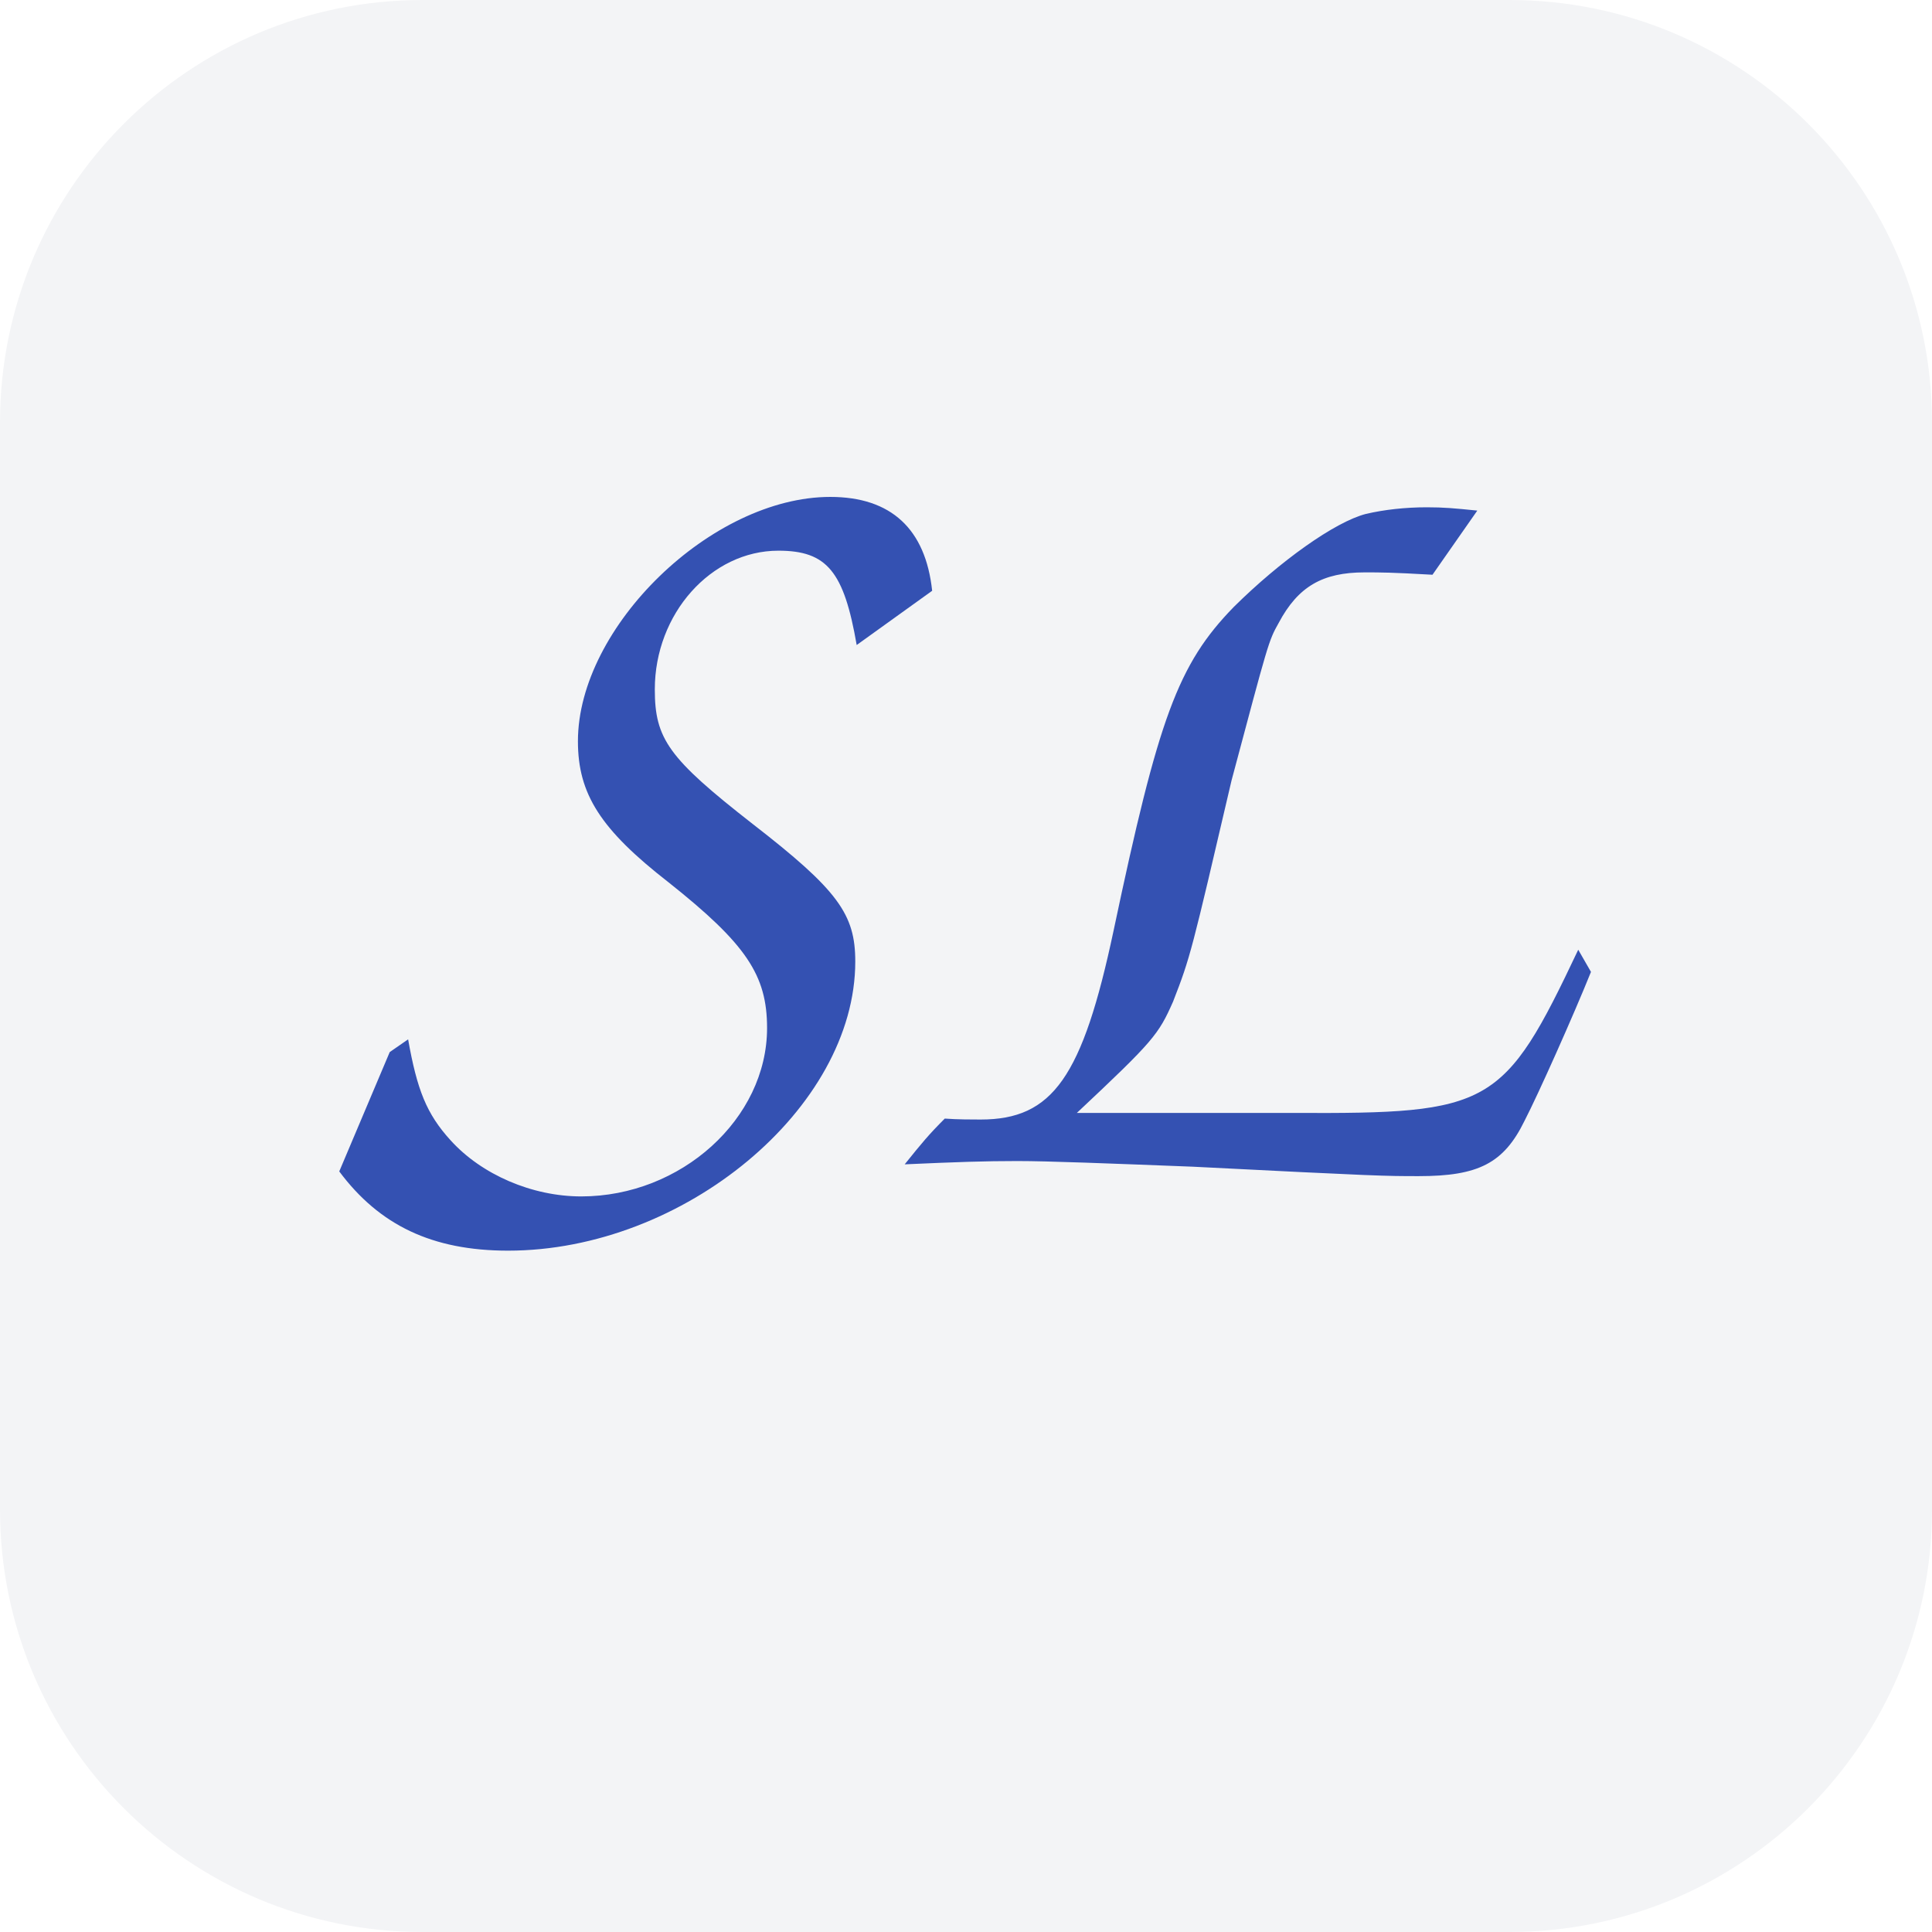
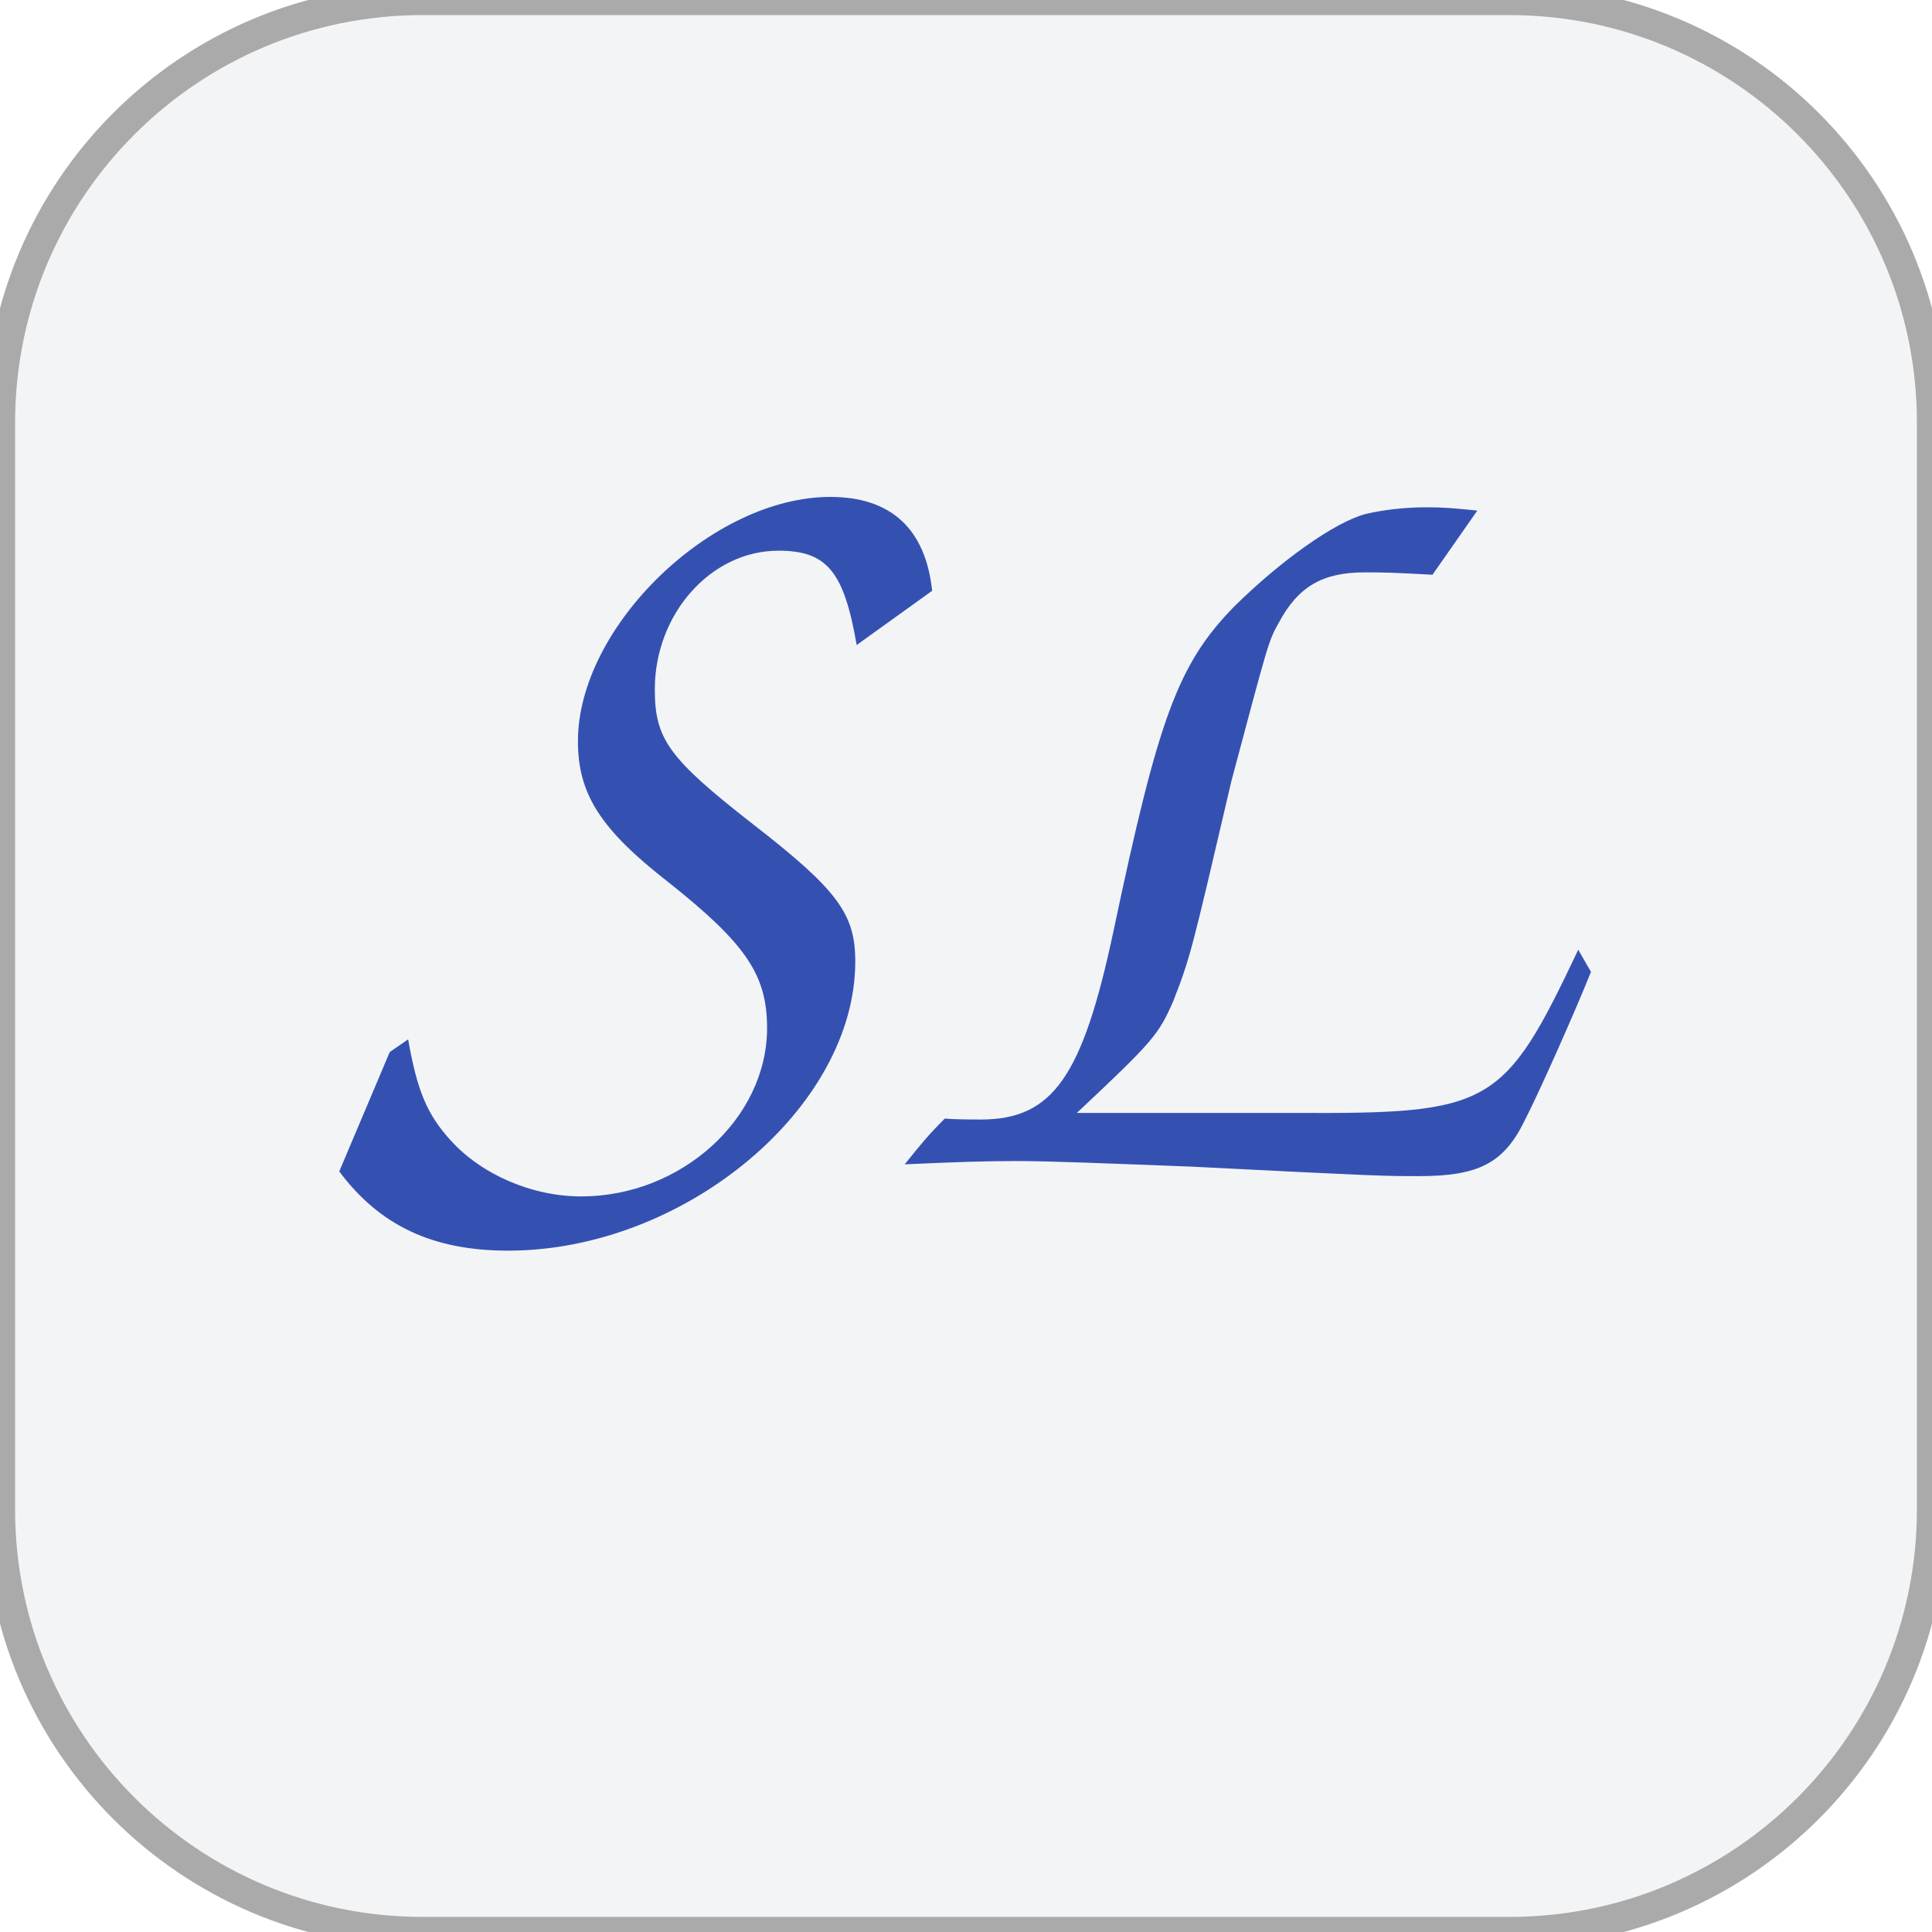
<svg xmlns="http://www.w3.org/2000/svg" viewBox="0 0 64 64" width="64" height="64">
  <defs>
    <style>
      @font-face {
        font-family: "Lobster";
        src: url("/fonts/lobster-v32-latin/lobster-v32-latin-regular.woff2") format("woff2");
        font-weight: normal;
        font-style: normal;
      }
      .monogram {
        font-family: "Lobster", cursive, sans-serif;
        font-size: 38px;
        fill: #3451b2;
        dominant-baseline: central;
        text-anchor: middle;
      }
    </style>
  </defs>
-   <rect width="64" height="64" rx="14" fill="#f3f4f6" />
+   <rect width="64" height="64" rx="14" fill="#f3f4f6" stroke="#aaa" stroke-width="1" />
  <text x="31" y="32" class="monogram">SL</text>
</svg>
